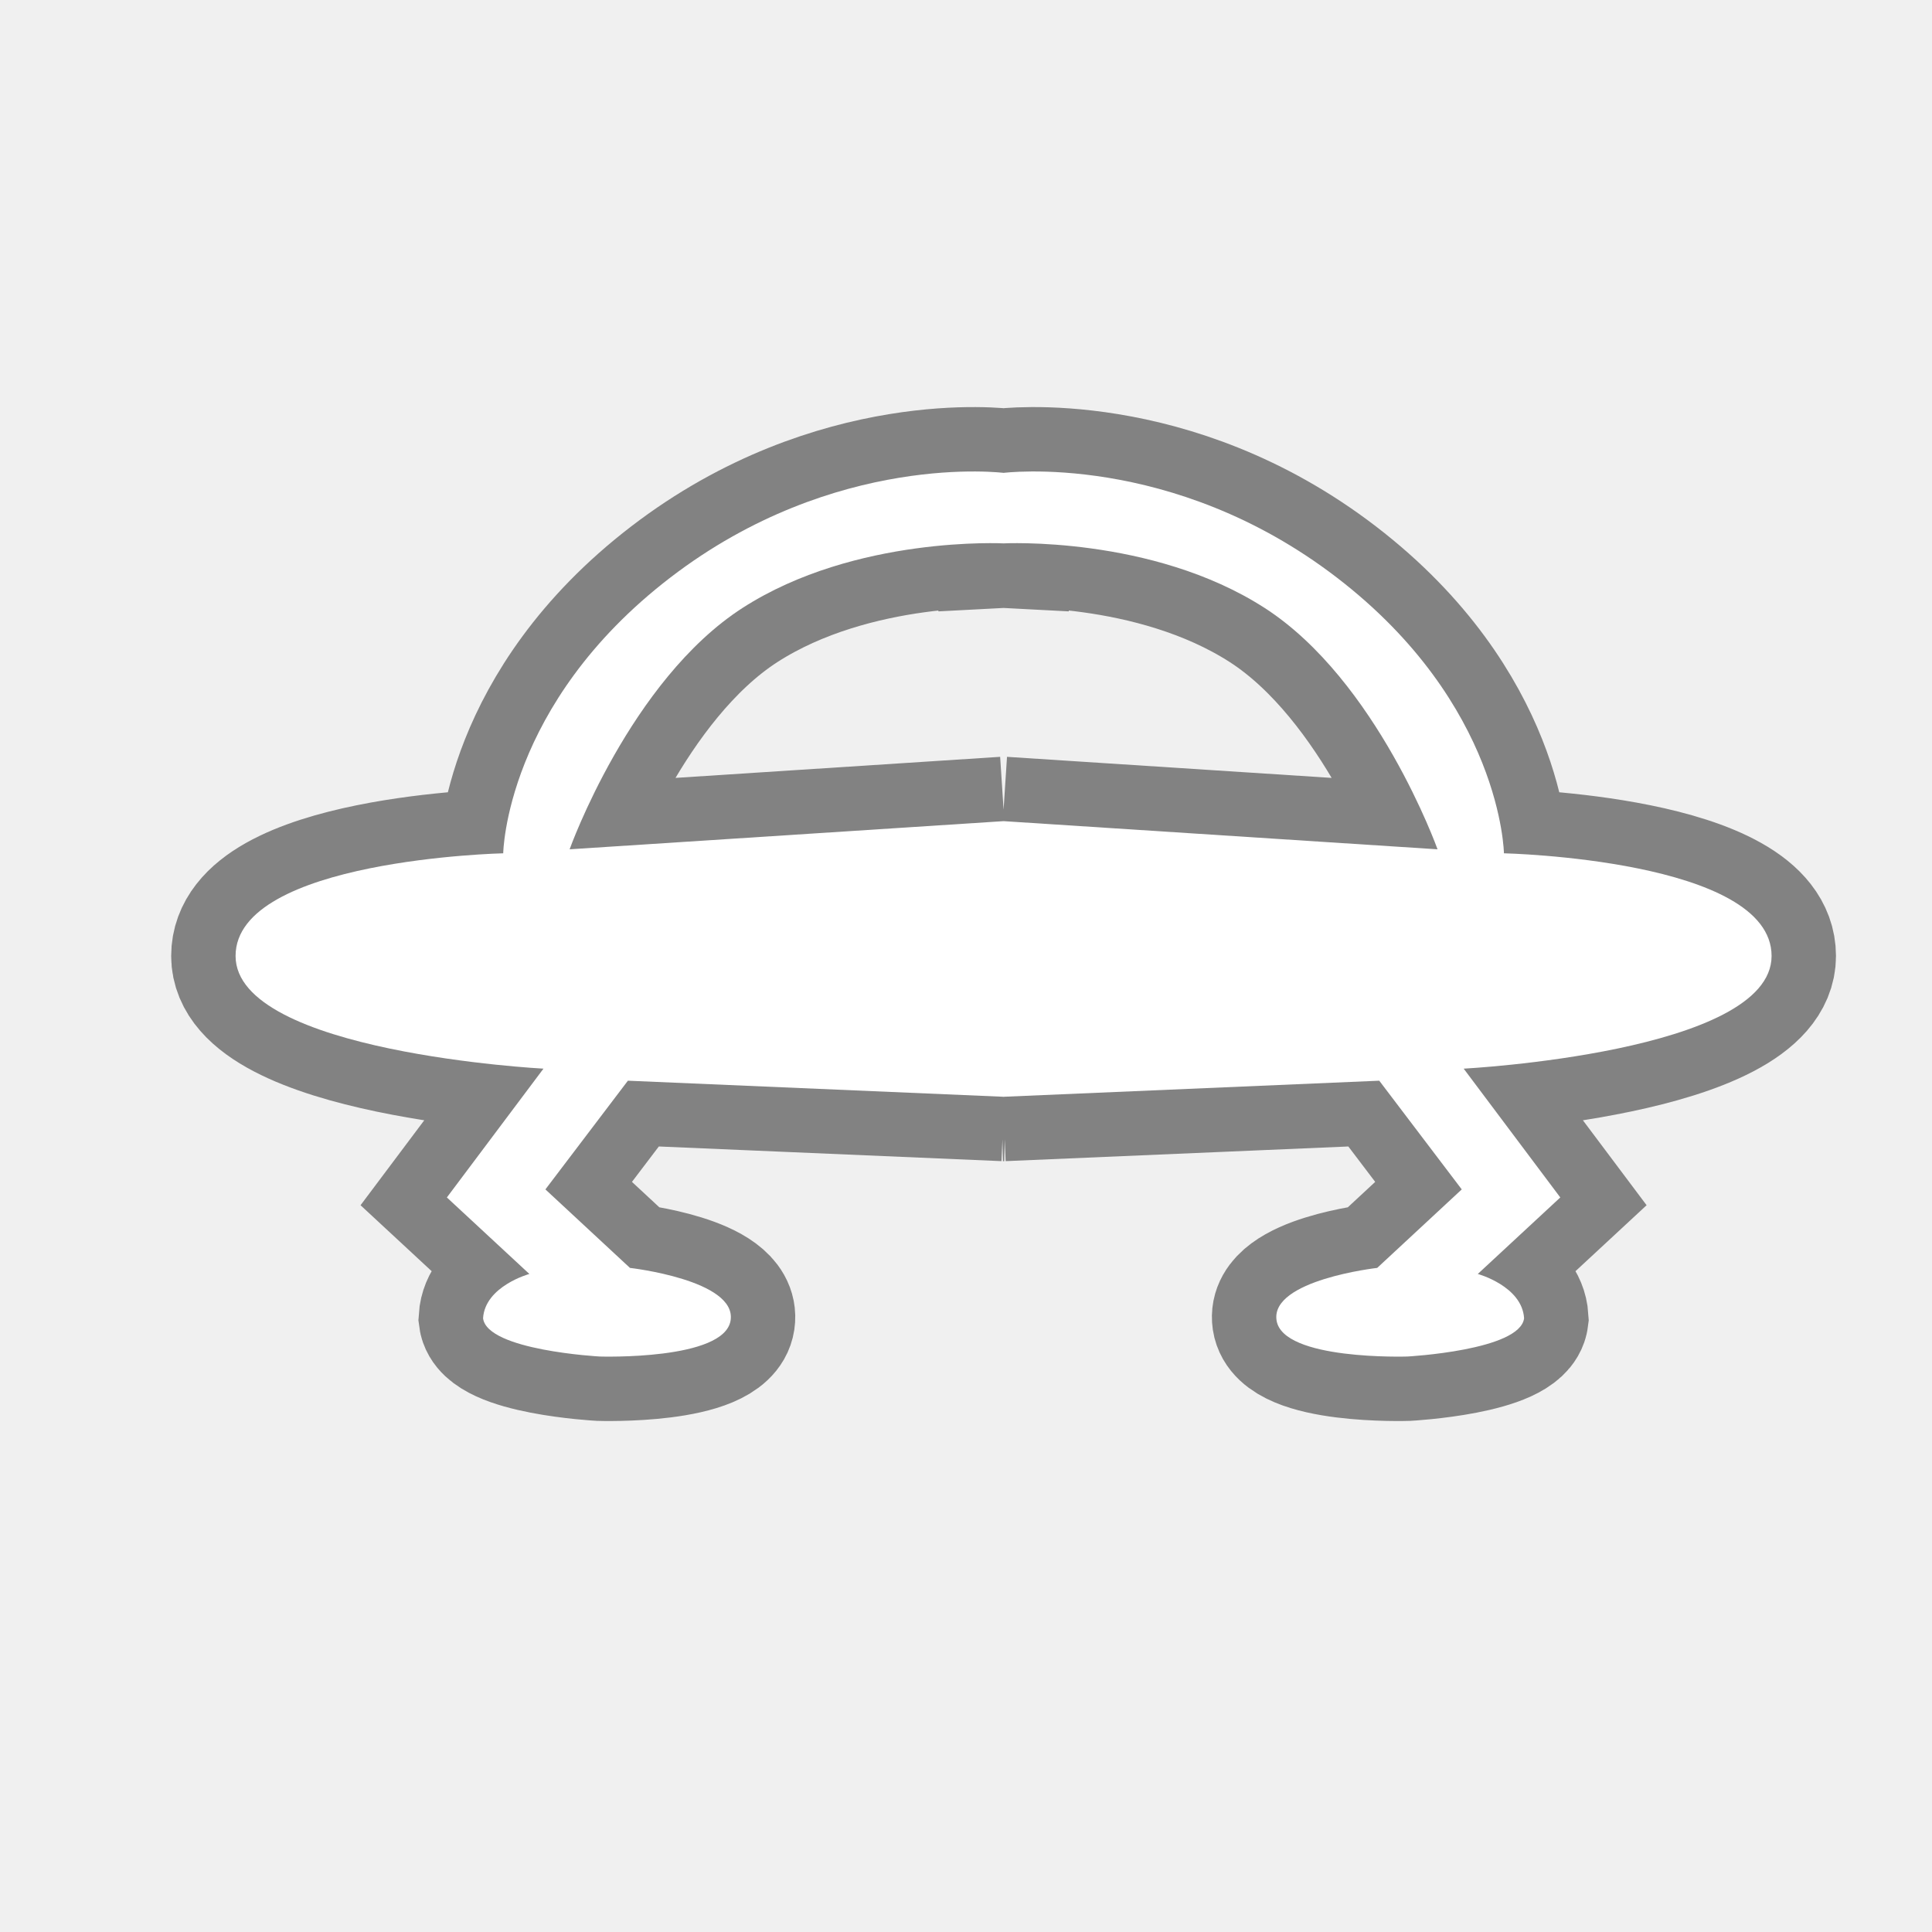
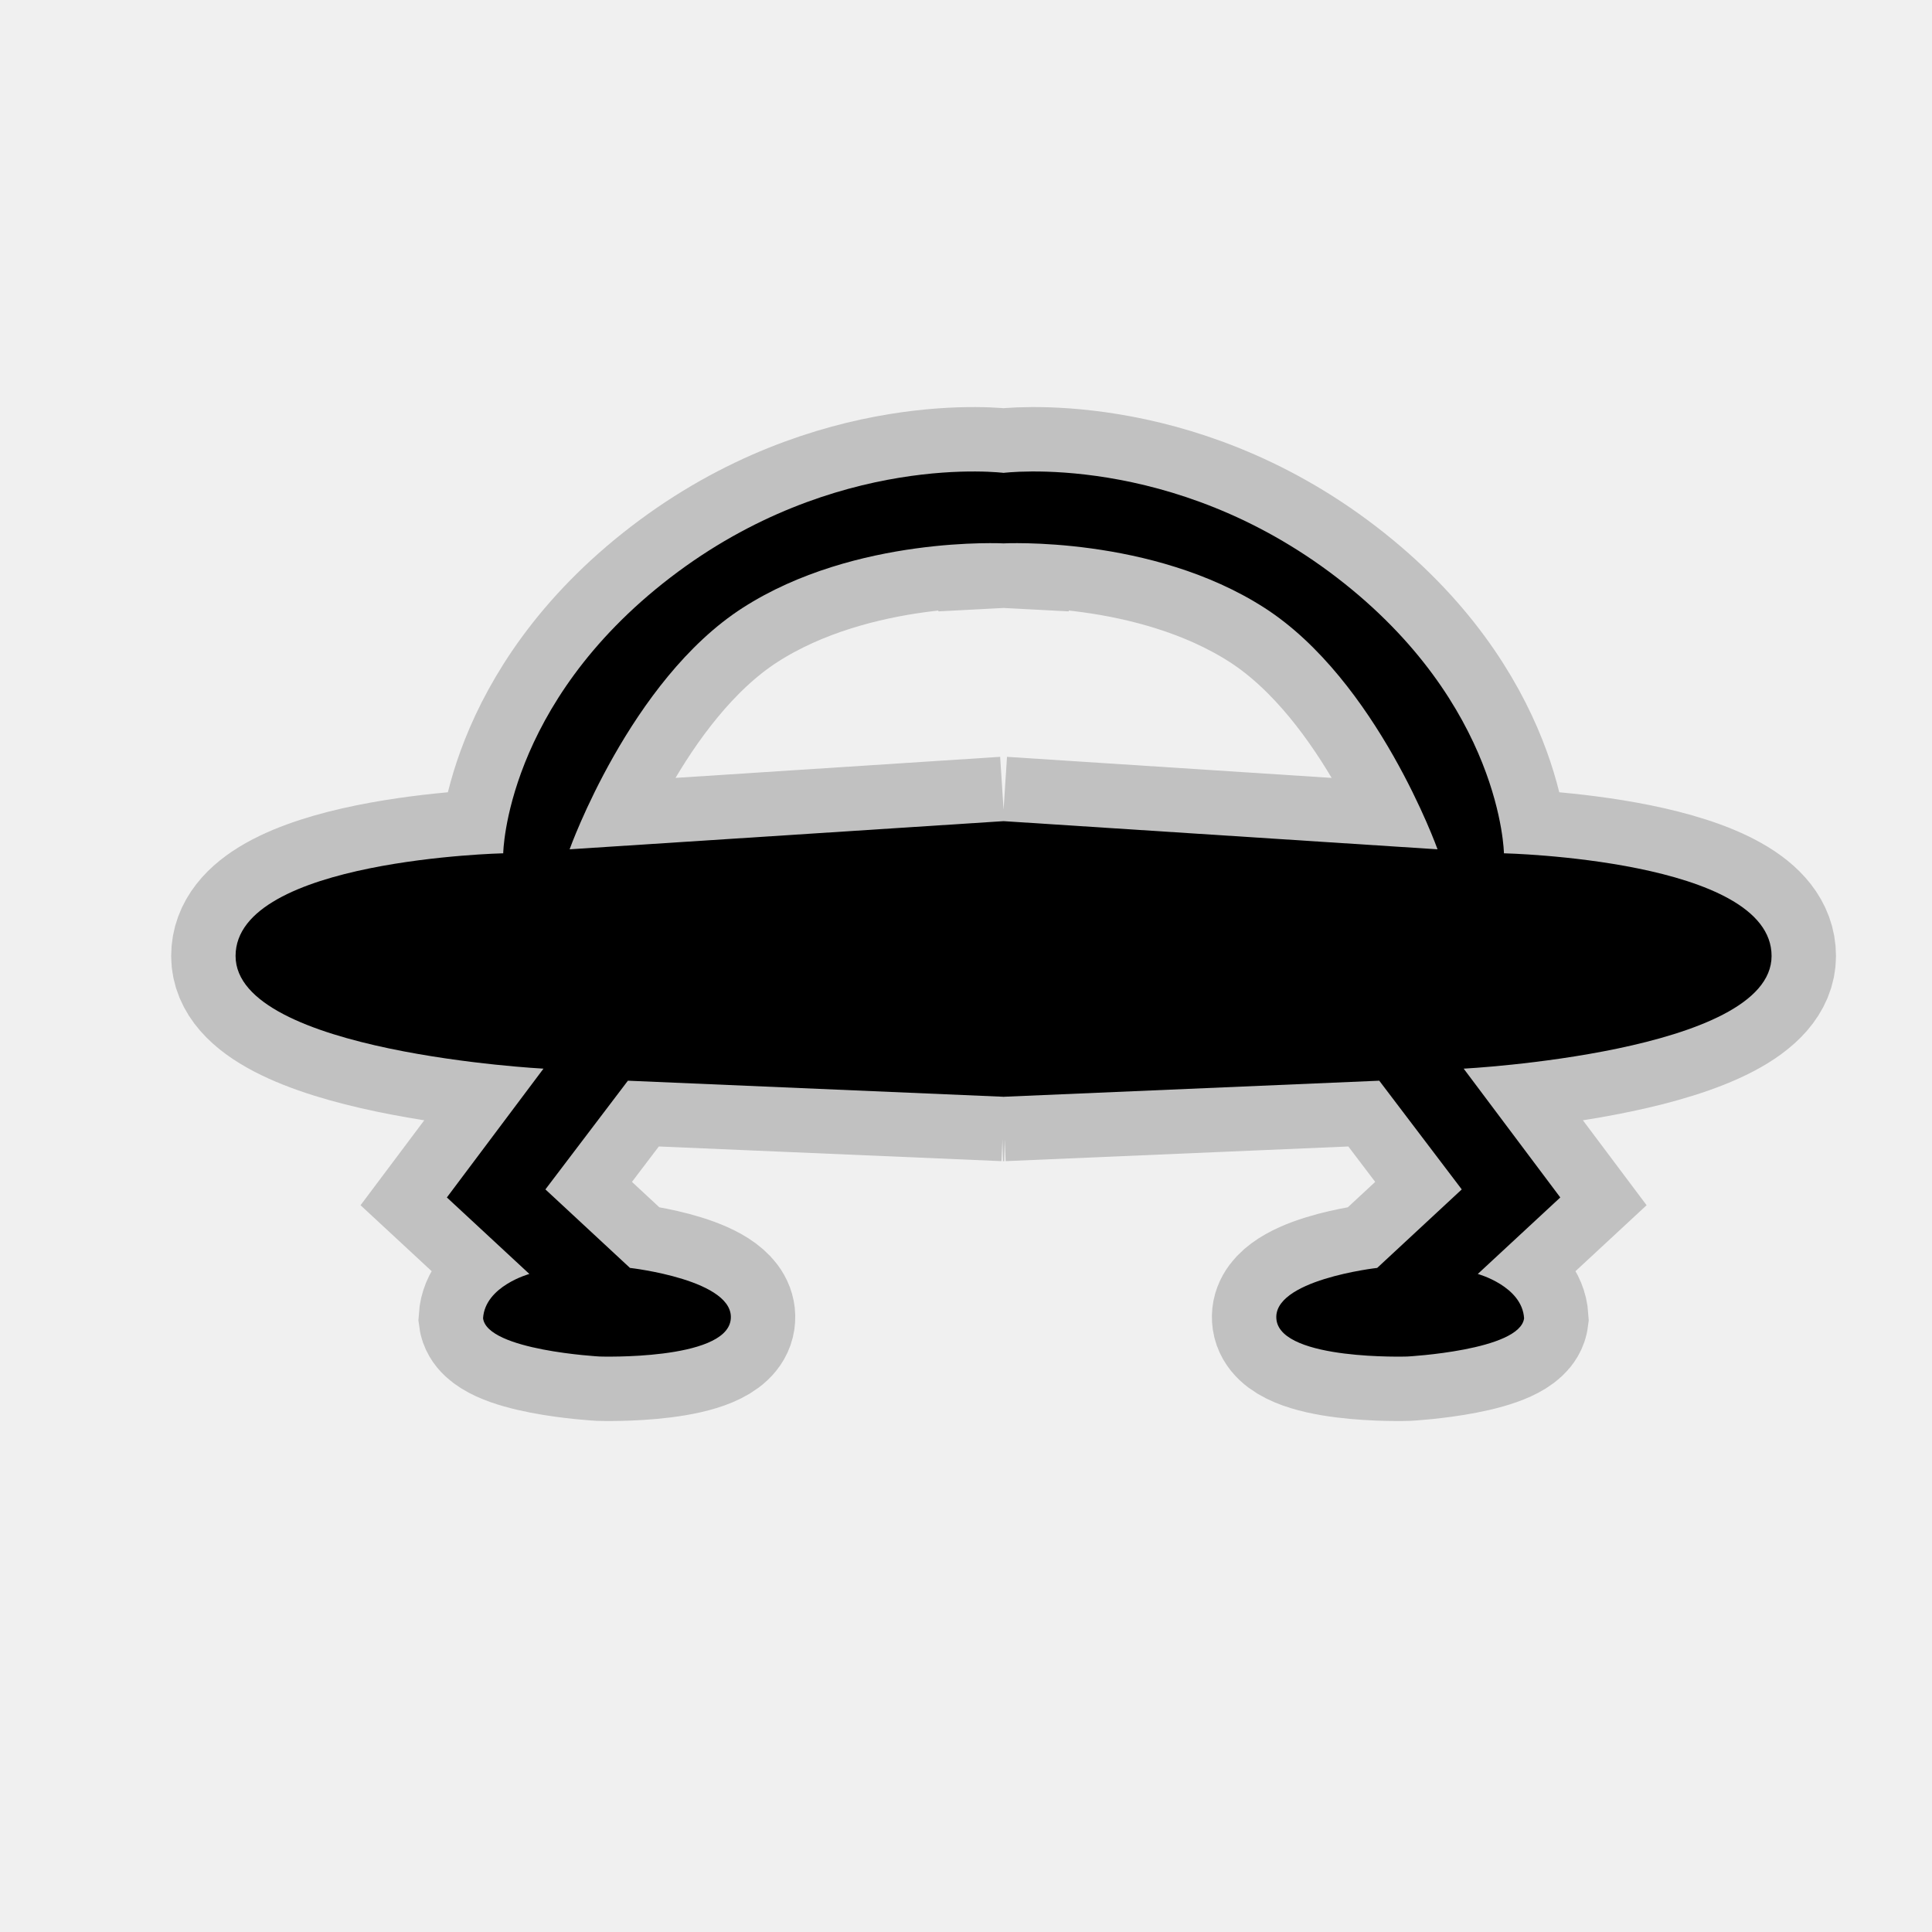
<svg xmlns="http://www.w3.org/2000/svg" version="1.1" x="0px" y="0px" width="30px" height="30px" viewBox="0 0 30 30" enable-background="new 0 0 30 30" xml:space="preserve">
  <g id="B0-Unspecified-unpowered-aircraft-or-UAV-or-spacecraft">
-     <path fill="none" stroke="#828282" stroke-width="2" stroke-miterlimit="10" d="M15.572,12.75l6.75,0.438   c0,0-0.938-2.625-2.688-3.75s-4.063-1-4.063-1V7.344c0,0,2.625-0.344,5.188,1.625s2.594,4.281,2.594,4.281s4.156,0.094,4.156,1.594   s-4.781,1.75-4.781,1.75l1.5,2l-1.281,1.188c0,0,0.688,0.188,0.719,0.688c-0.063,0.5-1.813,0.594-1.813,0.594   s-1.938,0.063-2.031-0.563s1.563-0.813,1.563-0.813l1.313-1.219l-1.281-1.688l-5.844,0.25h0.021l-5.844-0.25l-1.281,1.688   l1.313,1.219c0,0,1.656,0.188,1.563,0.813s-2.031,0.563-2.031,0.563s-1.75-0.094-1.813-0.594c0.031-0.5,0.719-0.688,0.719-0.688   l-1.281-1.188l1.5-2c0,0-4.781-0.25-4.781-1.75s4.156-1.594,4.156-1.594s0.031-2.313,2.594-4.281s5.188-1.625,5.188-1.625v1.094   c0,0-2.313-0.125-4.063,1s-2.688,3.75-2.688,3.75l6.75-0.438" />
-     <path fill="#FFFFFF" d="M15.572,12.75l6.75,0.438c0,0-0.938-2.625-2.688-3.75s-4.063-1-4.063-1V7.344c0,0,2.625-0.344,5.188,1.625   s2.594,4.281,2.594,4.281s4.156,0.094,4.156,1.594s-4.781,1.75-4.781,1.75l1.5,2l-1.281,1.188c0,0,0.688,0.188,0.719,0.688   c-0.063,0.5-1.813,0.594-1.813,0.594s-1.938,0.063-2.031-0.563s1.563-0.813,1.563-0.813l1.313-1.219l-1.281-1.688l-5.844,0.25   h0.021l-5.844-0.25l-1.281,1.688l1.313,1.219c0,0,1.656,0.188,1.563,0.813s-2.031,0.563-2.031,0.563s-1.75-0.094-1.813-0.594   c0.031-0.5,0.719-0.688,0.719-0.688l-1.281-1.188l1.5-2c0,0-4.781-0.25-4.781-1.75s4.156-1.594,4.156-1.594   s0.031-2.313,2.594-4.281s5.188-1.625,5.188-1.625v1.094c0,0-2.313-0.125-4.063,1s-2.688,3.75-2.688,3.75l6.75-0.438" />
+     <path fill="none" stroke="#C1C1C1" stroke-width="2" stroke-miterlimit="10" d="M15.572,12.75l6.75,0.438   c0,0-0.938-2.625-2.688-3.75s-4.063-1-4.063-1V7.344c0,0,2.625-0.344,5.188,1.625s2.594,4.281,2.594,4.281s4.156,0.094,4.156,1.594   s-4.781,1.75-4.781,1.75l1.5,2l-1.281,1.188c0,0,0.688,0.188,0.719,0.688c-0.063,0.5-1.813,0.594-1.813,0.594   s-1.938,0.063-2.031-0.563s1.563-0.813,1.563-0.813l1.313-1.219l-1.281-1.688l-5.844,0.25h0.021l-5.844-0.25l-1.281,1.688   l1.313,1.219c0,0,1.656,0.188,1.563,0.813s-2.031,0.563-2.031,0.563s-1.75-0.094-1.813-0.594c0.031-0.5,0.719-0.688,0.719-0.688   l-1.281-1.188l1.5-2c0,0-4.781-0.25-4.781-1.75s4.156-1.594,4.156-1.594s0.031-2.313,2.594-4.281s5.188-1.625,5.188-1.625v1.094   c0,0-2.313-0.125-4.063,1s-2.688,3.75-2.688,3.75l6.75-0.438" />
+     <path fill="#000000" d="M15.572,12.75l6.75,0.438c0,0-0.938-2.625-2.688-3.75s-4.063-1-4.063-1V7.344c0,0,2.625-0.344,5.188,1.625   s2.594,4.281,2.594,4.281s4.156,0.094,4.156,1.594s-4.781,1.75-4.781,1.75l1.5,2l-1.281,1.188c0,0,0.688,0.188,0.719,0.688   c-0.063,0.5-1.813,0.594-1.813,0.594s-1.938,0.063-2.031-0.563s1.563-0.813,1.563-0.813l1.313-1.219l-1.281-1.688l-5.844,0.25   h0.021l-5.844-0.25l-1.281,1.688l1.313,1.219c0,0,1.656,0.188,1.563,0.813s-2.031,0.563-2.031,0.563s-1.75-0.094-1.813-0.594   c0.031-0.5,0.719-0.688,0.719-0.688l-1.281-1.188l1.5-2c0,0-4.781-0.25-4.781-1.75s4.156-1.594,4.156-1.594   s0.031-2.313,2.594-4.281s5.188-1.625,5.188-1.625v1.094c0,0-2.313-0.125-4.063,1s-2.688,3.75-2.688,3.75l6.75-0.438" />
  </g>
</svg>
